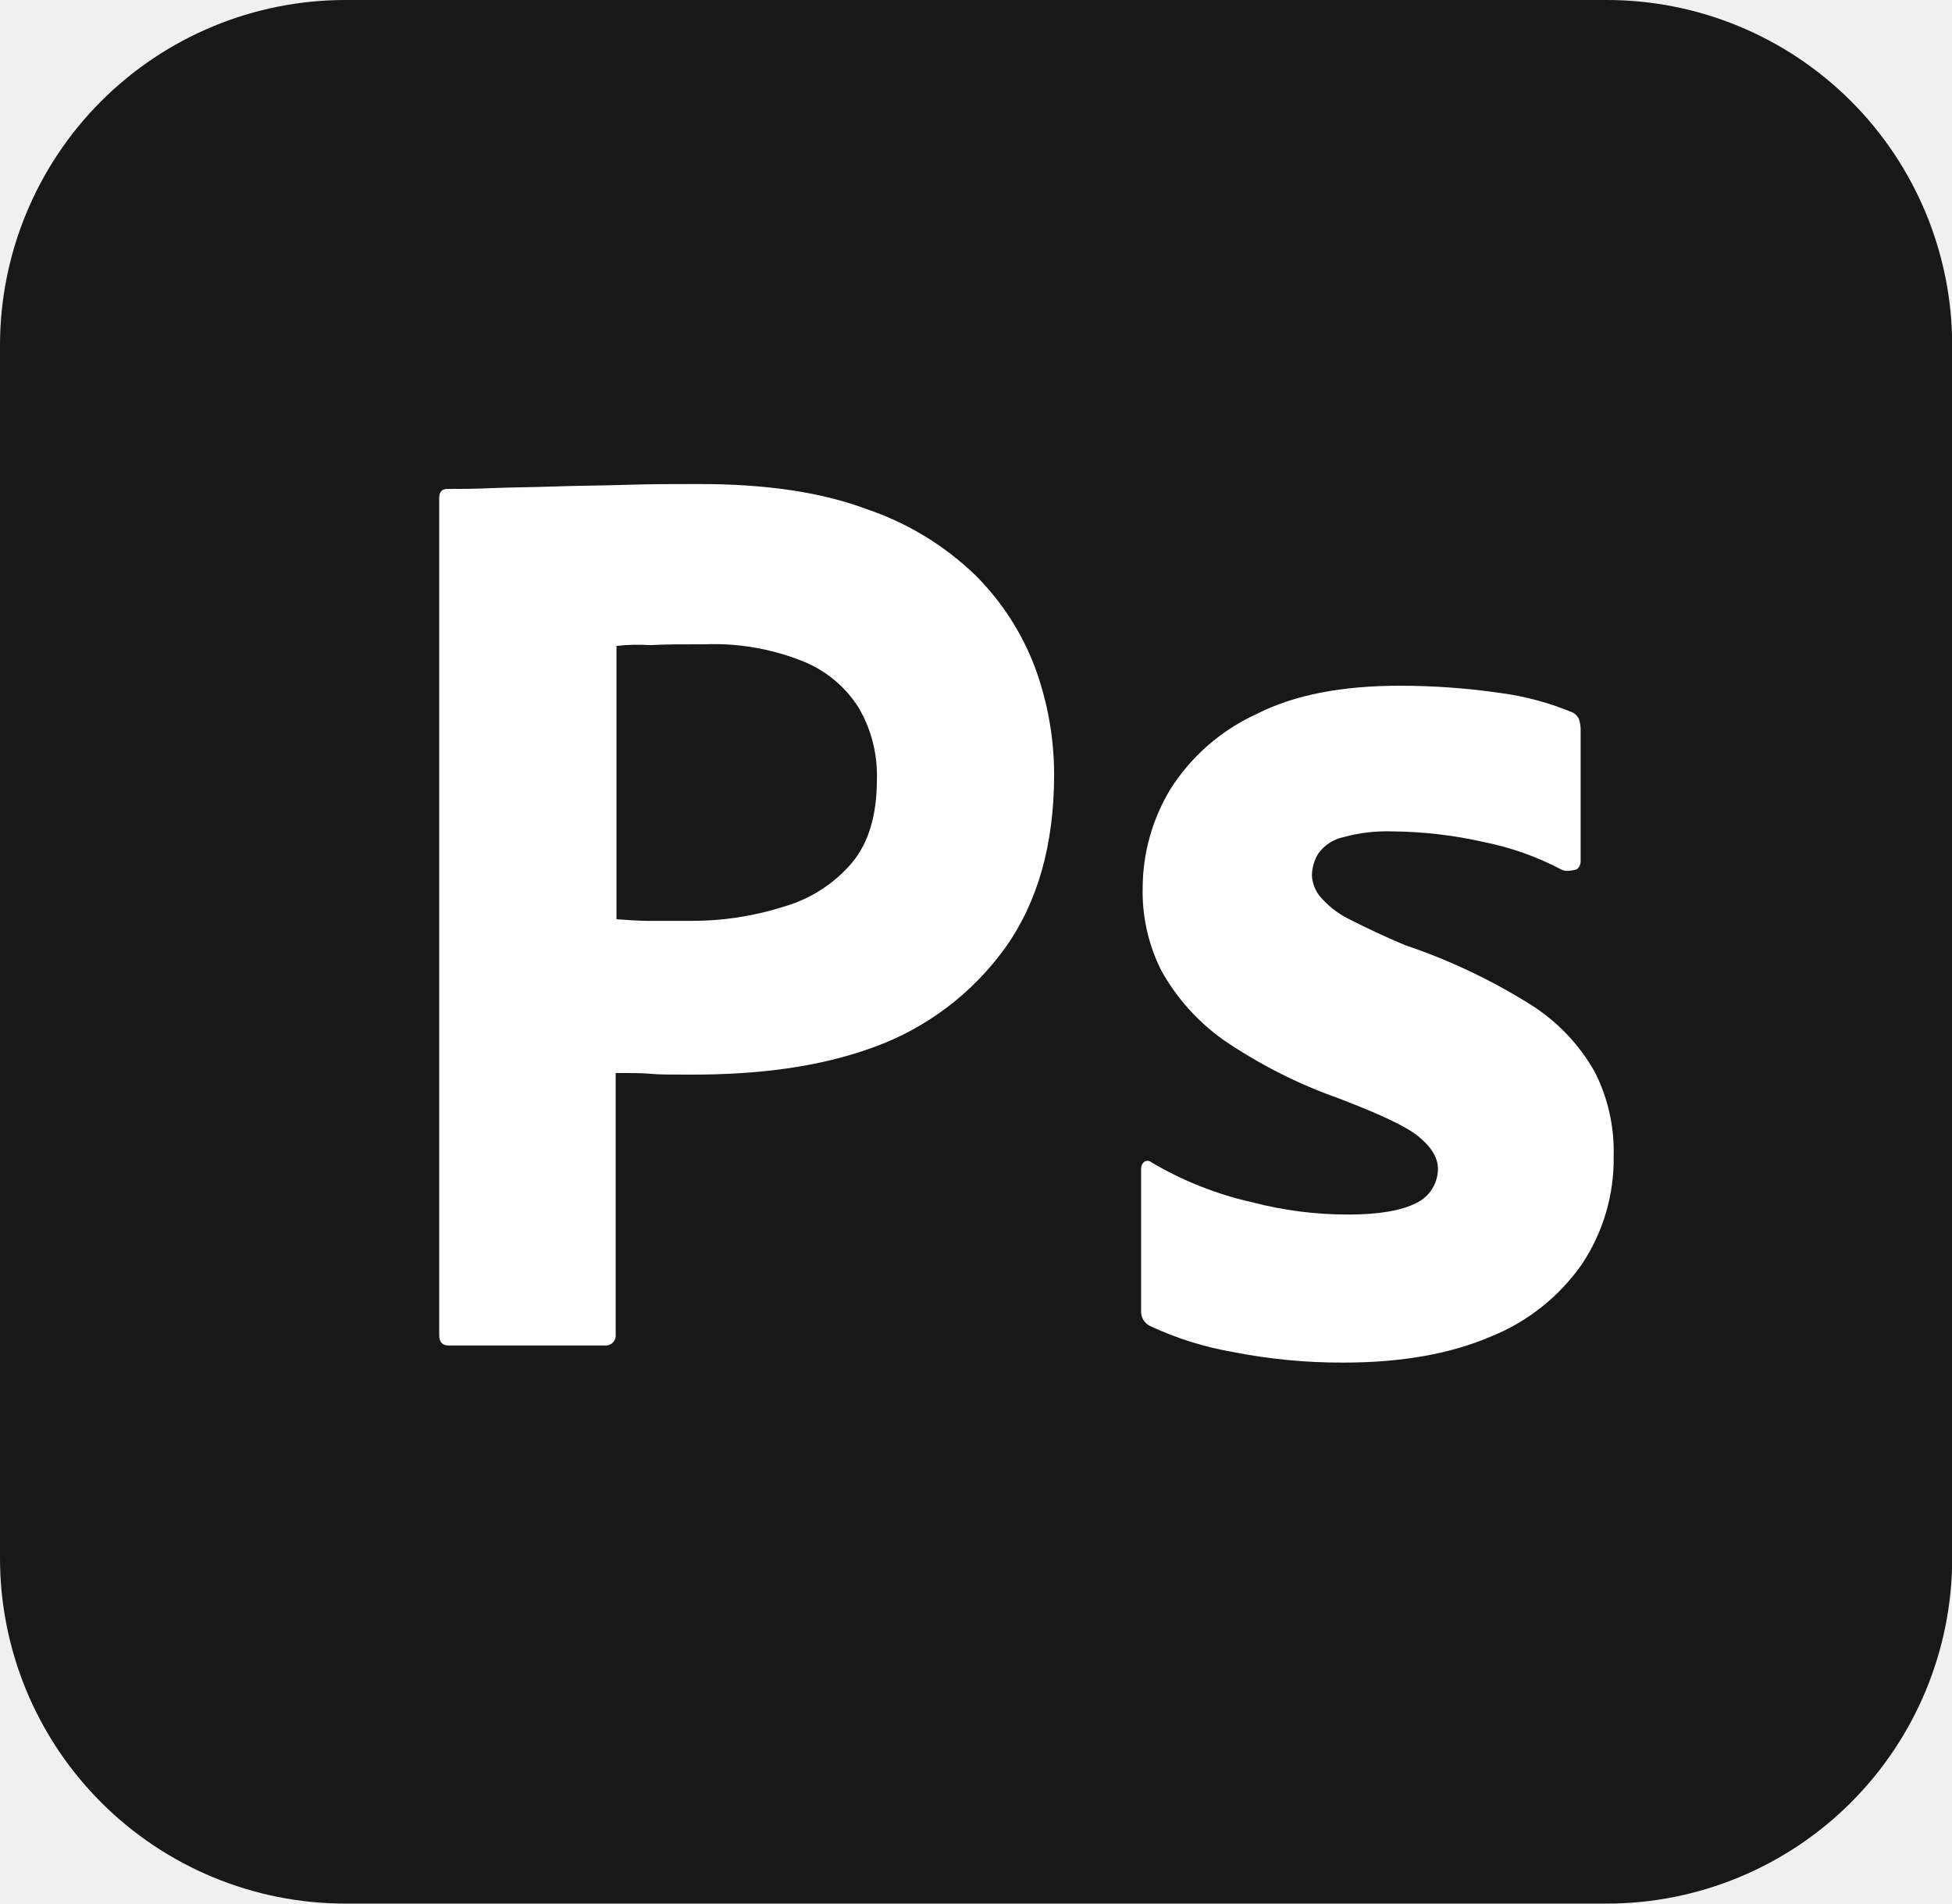
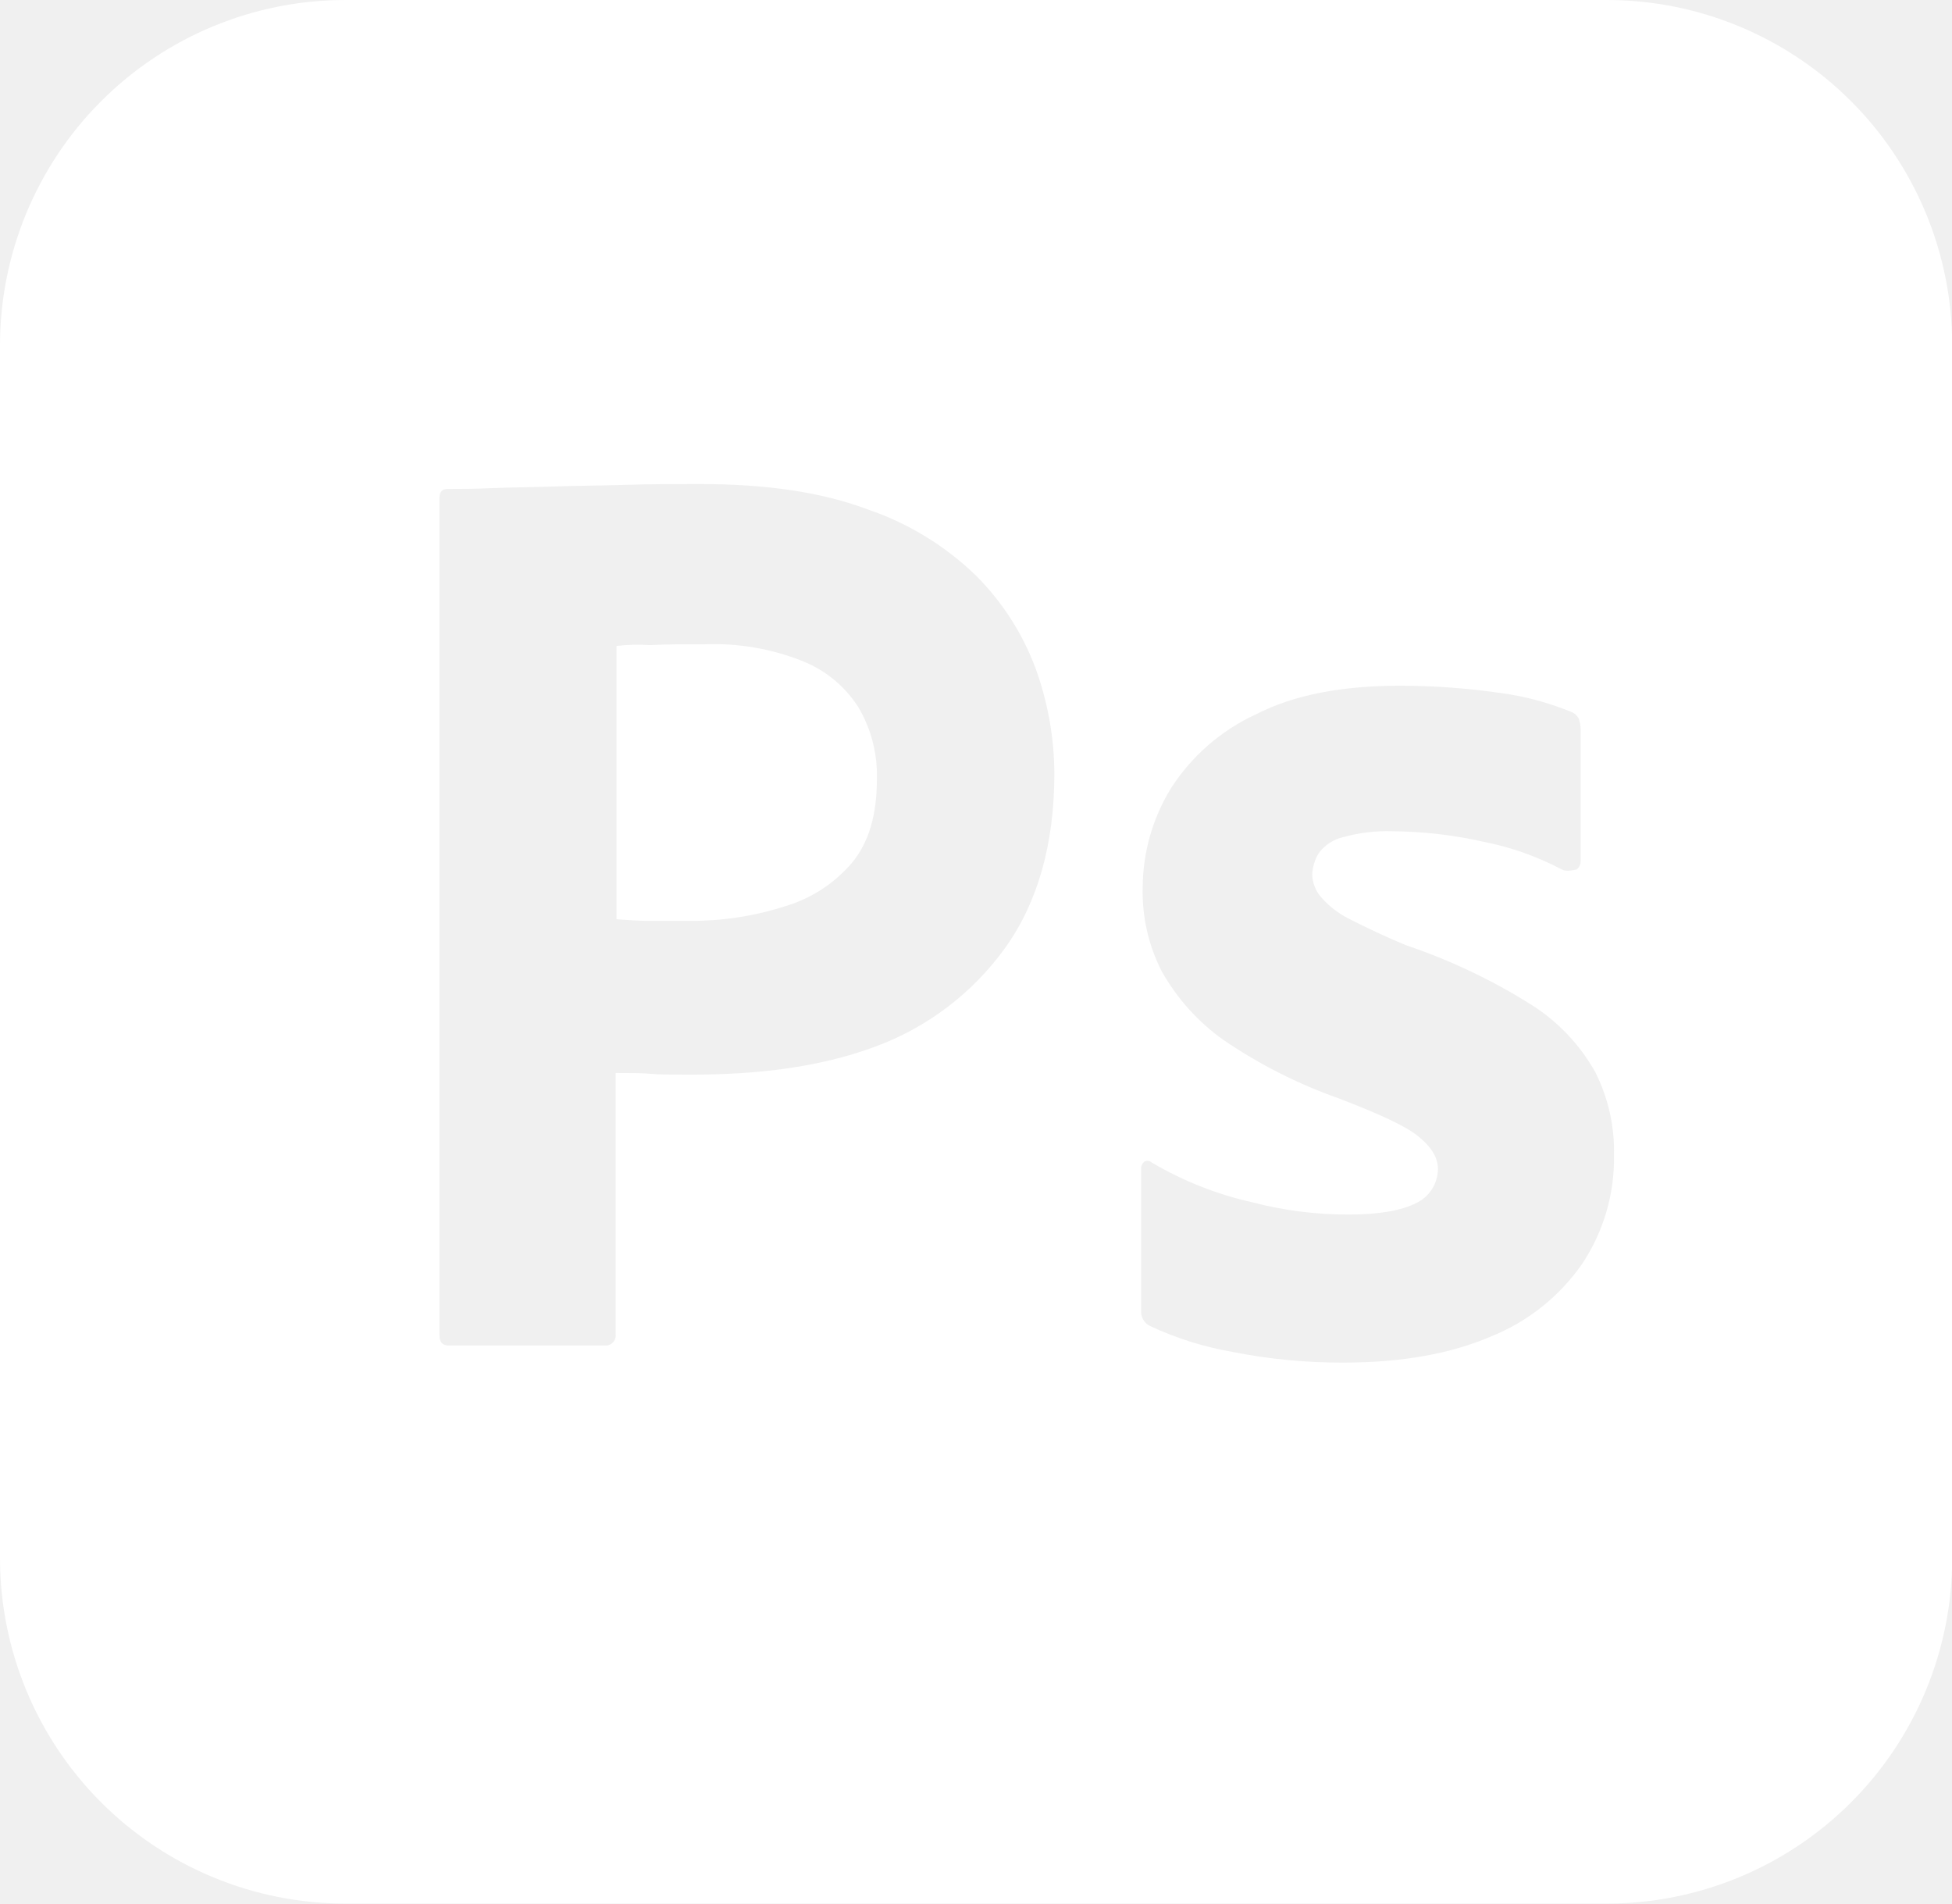
<svg xmlns="http://www.w3.org/2000/svg" viewBox="0 0 410.26 400">
  <defs>
-     <style>.cls-1{fill:#181818;}.cls-2{fill:#fff;}</style>
+     <style>.cls-1{fill:#fff;}</style>
  </defs>
  <g id="Layer_2" data-name="Layer 2">
    <g id="Layer_1-2" data-name="Layer 1">
-       <g id="Surfaces">
-         <g id="Photo_Surface" data-name="Photo Surface">
-           <g id="Outline_no_shadow" data-name="Outline no shadow">
-             <path class="cls-1" d="M72.65,0h265a72.59,72.59,0,0,1,72.65,72.65v254.7A72.59,72.59,0,0,1,337.61,400h-265A72.59,72.59,0,0,1,0,327.35V72.65A72.59,72.59,0,0,1,72.65,0Z" />
-           </g>
-         </g>
-       </g>
-       <g id="Outlined_Mnemonics_Logos" data-name="Outlined Mnemonics Logos">
-         <g id="Ps">
-           <path class="cls-2" d="M92.31,280.51V104.62c0-1.2.51-1.88,1.71-1.88,2.9,0,5.64,0,9.57-.18,4.1-.17,8.38-.17,13-.34s9.57-.17,14.87-.34,10.43-.17,15.56-.17c14,0,25.64,1.71,35.21,5.3a60.93,60.93,0,0,1,22.91,14,54.47,54.47,0,0,1,12.48,19.48,65.54,65.54,0,0,1,3.93,22.23q0,22-10.26,36.41A58.57,58.57,0,0,1,183.76,220c-11.62,4.27-24.44,5.81-38.46,5.81-4.1,0-6.84,0-8.55-.17s-4.1-.17-7.35-.17v54.87a2.12,2.12,0,0,1-1.88,2.39H94.36C93,282.74,92.31,282.05,92.31,280.51Zm37.26-144.78v57.43c2.4.17,4.62.34,6.67.34h9.06A63.91,63.91,0,0,0,165,190.43a29.41,29.41,0,0,0,14-9.06c3.59-4.28,5.3-10.09,5.3-17.61a28.07,28.07,0,0,0-3.93-15.21,24.76,24.76,0,0,0-12-9.75,50.28,50.28,0,0,0-20.17-3.42c-4.45,0-8.38,0-11.63.18a38.41,38.41,0,0,0-7,.17Z" />
-           <path class="cls-2" d="M328.21,182.74a60.46,60.46,0,0,0-16.42-5.82,90.48,90.48,0,0,0-19.14-2.22,34.31,34.31,0,0,0-10.26,1.2,8.78,8.78,0,0,0-5.3,3.42,9.05,9.05,0,0,0-1.36,4.61,7.59,7.59,0,0,0,1.71,4.45,19.25,19.25,0,0,0,5.81,4.61c3.93,2,8,3.93,12.13,5.64a123.82,123.82,0,0,1,26.33,12.48,39.73,39.73,0,0,1,13.5,14.19,36.86,36.86,0,0,1,3.94,17.61,39.82,39.82,0,0,1-6.67,22.73,42.76,42.76,0,0,1-19.15,15.21c-8.37,3.59-18.63,5.47-30.94,5.47a117.56,117.56,0,0,1-23.24-2.22,68.43,68.43,0,0,1-17.44-5.47,3.35,3.35,0,0,1-1.88-3.25V245.64a1.86,1.86,0,0,1,.68-1.54,1.31,1.31,0,0,1,1.54.17,73,73,0,0,0,21.2,8.38,79.5,79.5,0,0,0,20.17,2.56c6.49,0,11.11-.85,14.19-2.39a8,8,0,0,0,4.61-7.18c0-2.39-1.37-4.61-4.1-6.84s-8.38-4.78-16.75-8a104.82,104.82,0,0,1-24.28-12.31,44.28,44.28,0,0,1-13-14.53,36.73,36.73,0,0,1-3.93-17.43A40.25,40.25,0,0,1,246,165.81a42.09,42.09,0,0,1,18-15.72c8-4.11,18.12-6,30.26-6a148,148,0,0,1,21.19,1.54,60.1,60.1,0,0,1,14.71,3.93,3,3,0,0,1,1.7,1.54,8.16,8.16,0,0,1,.35,2V181a2.13,2.13,0,0,1-.86,1.71C329.74,183.08,328.89,183.08,328.21,182.74Z" />
-         </g>
-       </g>
+       <path class="cls-1" d="M168.38,138.8a50.28,50.28,0,0,0-20.17-3.42c-4.45,0-8.38,0-11.63.18a38.41,38.41,0,0,0-7,.17v57.43c2.4.17,4.62.34,6.67.34h9.06A63.91,63.91,0,0,0,165,190.43a29.41,29.41,0,0,0,14-9.06c3.59-4.28,5.3-10.09,5.3-17.61a28.07,28.07,0,0,0-3.93-15.21A24.76,24.76,0,0,0,168.38,138.8Z" />
+       <path class="cls-1" d="M337.61,0h-265A72.59,72.59,0,0,0,0,72.65v254.7A72.59,72.59,0,0,0,72.65,400h265a72.59,72.59,0,0,0,72.65-72.65V72.65A72.59,72.59,0,0,0,337.61,0ZM211.28,199.15A58.57,58.57,0,0,1,183.76,220c-11.62,4.27-24.44,5.81-38.46,5.81-4.1,0-6.84,0-8.55-.17s-4.1-.17-7.35-.17v54.87a2.12,2.12,0,0,1-1.88,2.39H94.36c-1.37,0-2-.68-2-2.22V104.62c0-1.2.51-1.88,1.71-1.88,2.9,0,5.64,0,9.57-.18,4.1-.17,8.38-.17,13-.34s9.57-.17,14.87-.34,10.43-.17,15.56-.17c14,0,25.64,1.71,35.21,5.3a60.93,60.93,0,0,1,22.91,14,54.47,54.47,0,0,1,12.48,19.48,65.54,65.54,0,0,1,3.93,22.23Q221.54,184.79,211.28,199.15Zm121.2,66.49a42.76,42.76,0,0,1-19.15,15.21c-8.37,3.59-18.63,5.47-30.94,5.47a117.56,117.56,0,0,1-23.24-2.22,68.43,68.43,0,0,1-17.44-5.47,3.35,3.35,0,0,1-1.88-3.25V245.64a1.86,1.86,0,0,1,.68-1.54,1.31,1.31,0,0,1,1.54.17,73,73,0,0,0,21.2,8.38,79.5,79.5,0,0,0,20.17,2.56c6.49,0,11.11-.85,14.19-2.39a8,8,0,0,0,4.61-7.18c0-2.39-1.37-4.61-4.1-6.84s-8.38-4.78-16.75-8a104.82,104.82,0,0,1-24.28-12.31,44.28,44.28,0,0,1-13-14.53,36.73,36.73,0,0,1-3.93-17.43A40.25,40.25,0,0,1,246,165.81a42.09,42.09,0,0,1,18-15.72c8-4.11,18.12-6,30.26-6a148,148,0,0,1,21.19,1.54,60.1,60.1,0,0,1,14.71,3.93,3,3,0,0,1,1.7,1.54,8.16,8.16,0,0,1,.35,2V181a2.13,2.13,0,0,1-.86,1.71c-1.54.34-2.39.34-3.07,0a60.46,60.46,0,0,0-16.42-5.82,90.48,90.48,0,0,0-19.14-2.22,34.31,34.31,0,0,0-10.26,1.2,8.78,8.78,0,0,0-5.3,3.42,9.05,9.05,0,0,0-1.36,4.61,7.59,7.59,0,0,0,1.71,4.45,19.25,19.25,0,0,0,5.81,4.61c3.93,2,8,3.93,12.13,5.64a123.82,123.82,0,0,1,26.33,12.48,39.73,39.73,0,0,1,13.5,14.19,36.86,36.86,0,0,1,3.94,17.61A39.82,39.82,0,0,1,332.48,265.64Z" />
    </g>
  </g>
</svg>
